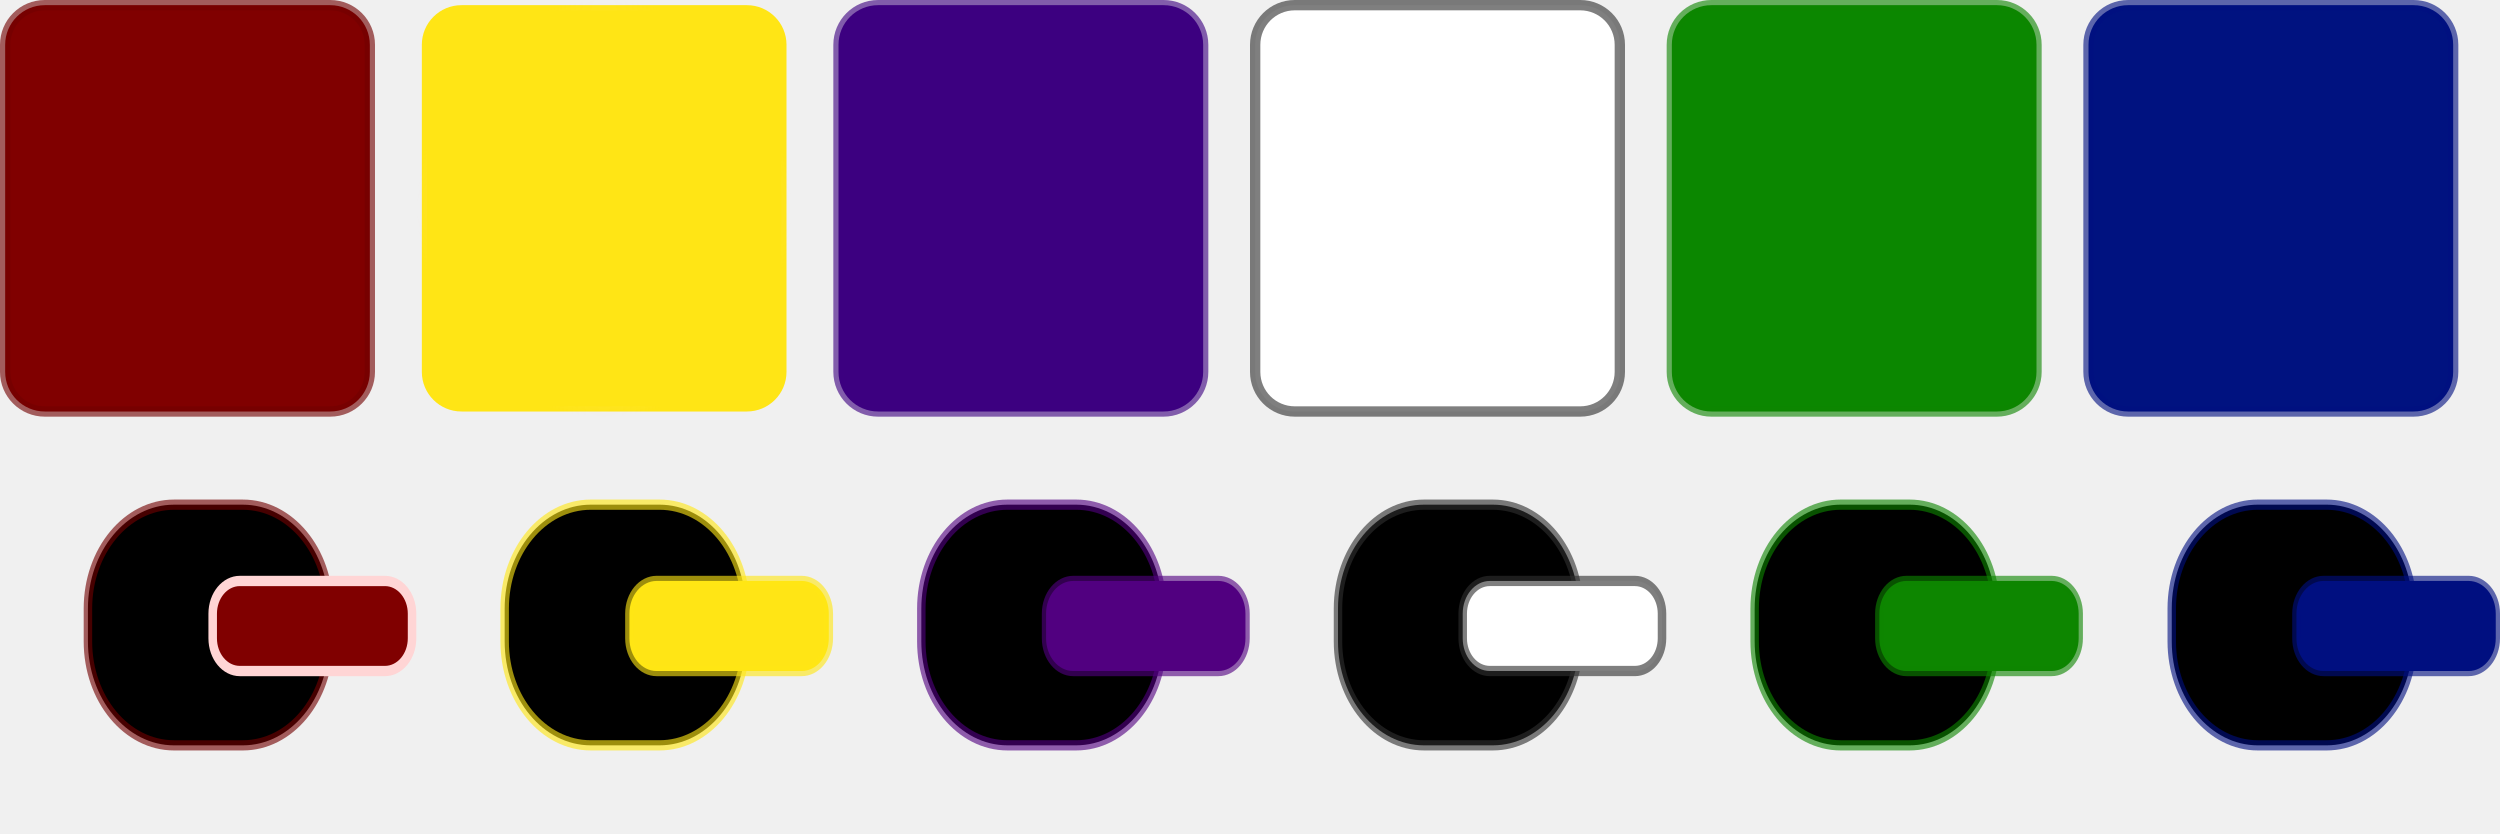
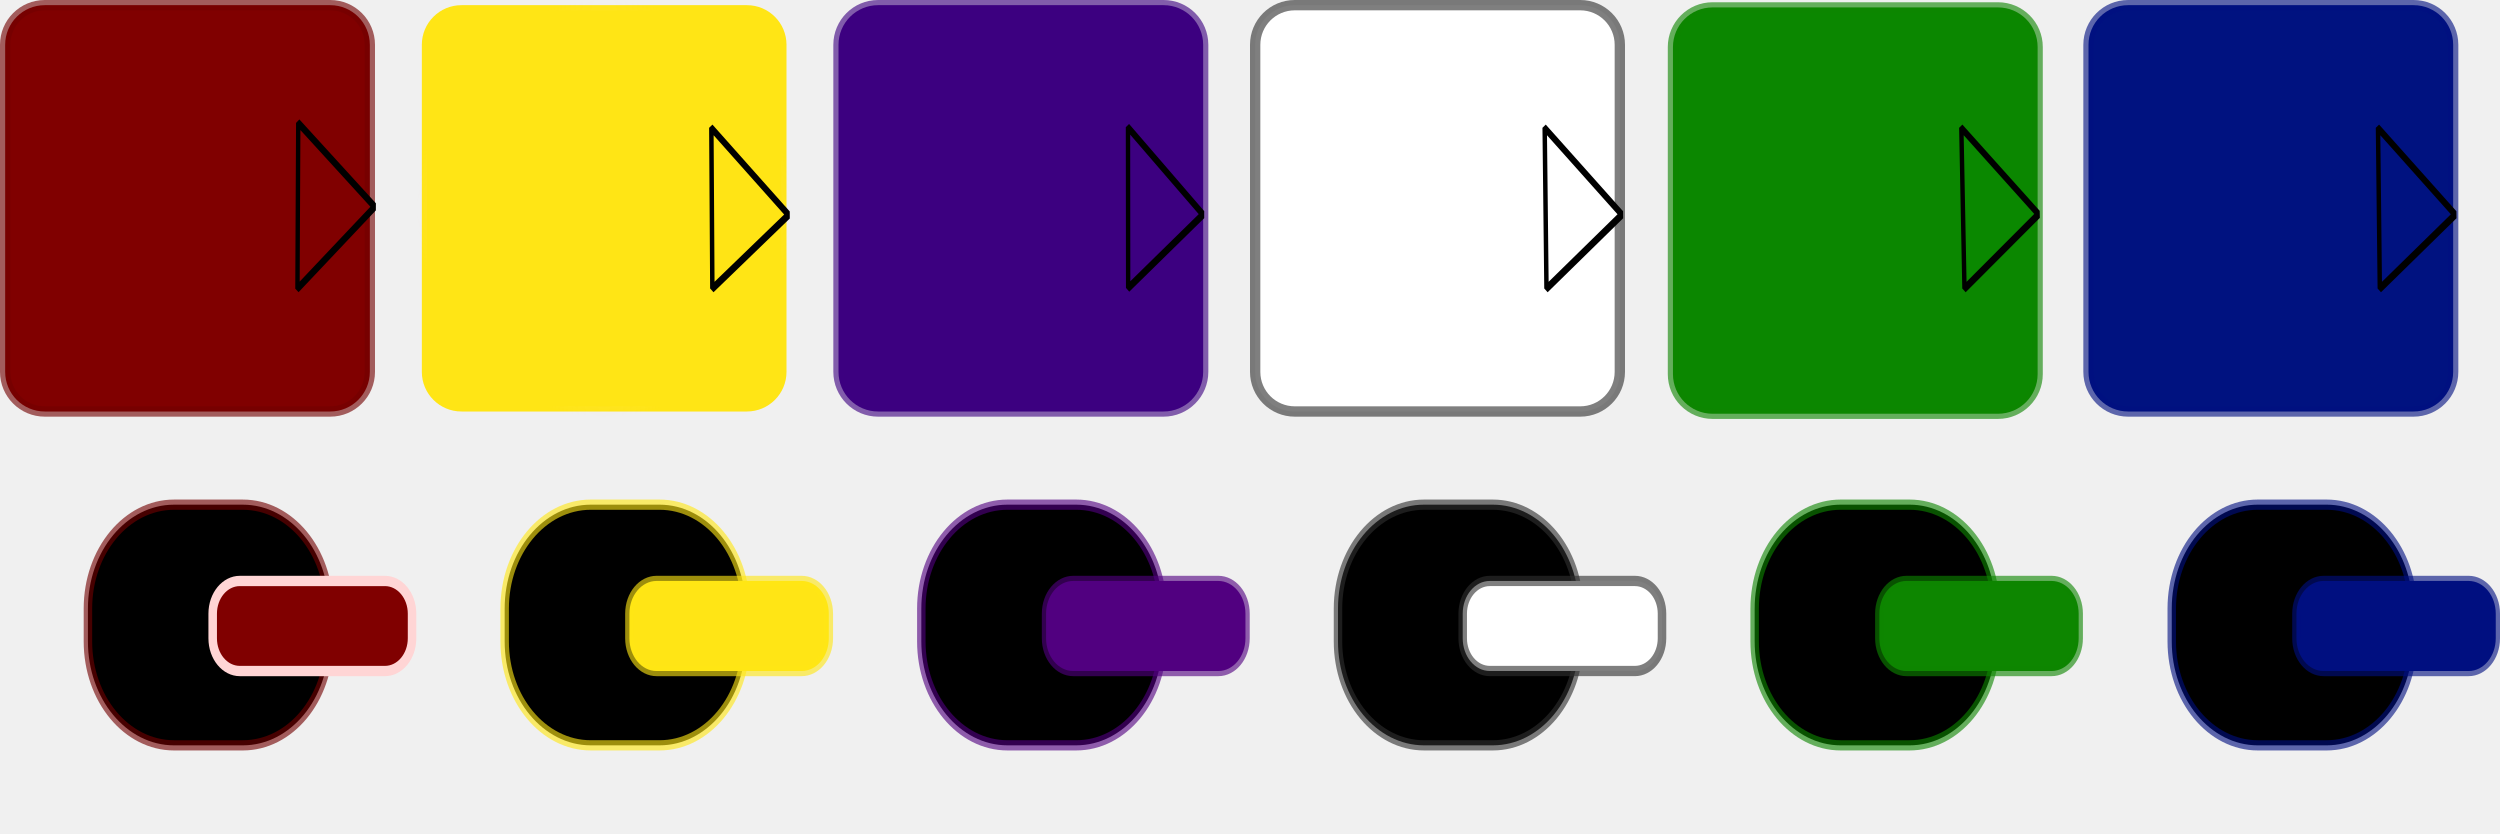
<svg xmlns="http://www.w3.org/2000/svg" xmlns:xlink="http://www.w3.org/1999/xlink" width="300" height="100" id="svg2" version="1.1">
  <defs id="defs4">
    <linearGradient id="linearGradient3777">
      <stop style="stop-color:#ffd5d5;stop-opacity:1;" offset="0" id="stop3779" />
      <stop style="stop-color:#ffd5d5;stop-opacity:0;" offset="1" id="stop3781" />
    </linearGradient>
    <radialGradient xlink:href="#linearGradient3777-8" id="radialGradient3783-5" cx="25" cy="1027.362" fx="25" fy="1027.362" r="20" gradientTransform="matrix(1.126729,0,0,0.9983727,-5.668219,-103.3278)" gradientUnits="userSpaceOnUse" />
    <linearGradient id="linearGradient3777-8">
      <stop style="stop-color:#ffd5d5;stop-opacity:1;" offset="0" id="stop3779-5" />
      <stop style="stop-color:#ffd5d5;stop-opacity:0;" offset="1" id="stop3781-1" />
    </linearGradient>
    <radialGradient r="20" fy="1027.362" fx="25" cy="1027.362" cx="25" gradientTransform="matrix(1.123367,0,0,1.251724,44.41582,-333.6109)" gradientUnits="userSpaceOnUse" id="radialGradient3004" xlink:href="#linearGradient3777-8" />
    <radialGradient xlink:href="#linearGradient3777-9" id="radialGradient3783-6" cx="25" cy="1027.362" fx="25" fy="1027.362" r="20" gradientTransform="matrix(1.126729,0,0,0.9983727,-5.668219,-103.3278)" gradientUnits="userSpaceOnUse" />
    <linearGradient id="linearGradient3777-9">
      <stop style="stop-color:#ffd5d5;stop-opacity:1;" offset="0" id="stop3779-3" />
      <stop style="stop-color:#ffd5d5;stop-opacity:0;" offset="1" id="stop3781-5" />
    </linearGradient>
    <radialGradient xlink:href="#linearGradient3777-4" id="radialGradient3783-0" cx="25" cy="1027.362" fx="25" fy="1027.362" r="20" gradientTransform="matrix(1.126729,0,0,0.9983727,-5.668219,-103.3278)" gradientUnits="userSpaceOnUse" />
    <linearGradient id="linearGradient3777-4">
      <stop style="stop-color:#ffd5d5;stop-opacity:1;" offset="0" id="stop3779-2" />
      <stop style="stop-color:#ffd5d5;stop-opacity:0;" offset="1" id="stop3781-2" />
    </linearGradient>
    <radialGradient xlink:href="#linearGradient3777-99" id="radialGradient3783-7" cx="25" cy="1027.362" fx="25" fy="1027.362" r="20" gradientTransform="matrix(1.126729,0,0,0.9983727,-5.668219,-103.3278)" gradientUnits="userSpaceOnUse" />
    <linearGradient id="linearGradient3777-99">
      <stop style="stop-color:#ffd5d5;stop-opacity:1;" offset="0" id="stop3779-6" />
      <stop style="stop-color:#ffd5d5;stop-opacity:0;" offset="1" id="stop3781-0" />
    </linearGradient>
    <radialGradient xlink:href="#linearGradient3777-46" id="radialGradient3783-9" cx="25" cy="1027.362" fx="25" fy="1027.362" r="20" gradientTransform="matrix(1.126729,0,0,0.9983727,-5.668219,-103.3278)" gradientUnits="userSpaceOnUse" />
    <linearGradient id="linearGradient3777-46">
      <stop style="stop-color:#ffd5d5;stop-opacity:1;" offset="0" id="stop3779-8" />
      <stop style="stop-color:#ffd5d5;stop-opacity:0;" offset="1" id="stop3781-3" />
    </linearGradient>
  </defs>
  <g id="layer1" transform="translate(3.6441802e-8,-927.3622)">
    <rect style="fill:#800000;stroke:#720000;stroke-width:1.24;stroke-opacity:0.616" id="rect2995" width="43.76" height="48.76" x="0.62" y="927.982" ry="4.754" />
    <g transform="matrix(0.9978887,0,0,1.204326,0.06320755,-150.0112)" id="g3120">
      <rect ry="10.355" y="944.872" x="10.51" height="23.981" width="28.981" id="rect3767" style="fill:#000000;stroke:#720000;stroke-width:1.019;stroke-opacity:0.616" />
      <g id="g3112" transform="translate(0,-25)">
        <rect style="fill:#800000;stroke:#ffd5d5;stroke-width:1.025" id="rect3795" width="23.975" height="8.975" x="25.513" y="977.473" ry="3.262" />
      </g>
    </g>
    <rect style="fill:#ffe515;stroke:url(#radialGradient3004);stroke-width:1.24;fill-opacity:1" id="rect2995-5" width="43.76" height="48.76" x="50.62" y="927.982" ry="4.754" />
    <rect style="fill:#3c0080;stroke:#3c0080;stroke-width:1.24;fill-opacity:1;stroke-opacity:0.616" id="rect2995-9" width="43.76" height="48.76" x="100.62" y="927.982" ry="4.754" />
    <rect style="fill:#ffffff;stroke:#303030;stroke-width:1.24;fill-opacity:1;stroke-opacity:0.616" id="rect2995-6" width="43.76" height="48.76" x="150.62" y="927.982" ry="4.754" />
-     <rect style="fill:#0b8700;stroke:#0d8600;stroke-width:1.24;fill-opacity:1;stroke-opacity:0.616" id="rect2995-53" width="43.76" height="48.76" x="200.62" y="927.982" ry="4.754" />
+     <rect style="fill:#0b8700;fill-opacity:1;stroke:#0d8600;stroke-width:1.24;stroke-opacity:0.616" id="rect2995-53" width="43.76" height="48.76" x="200.755" y="928.252" ry="4.754" />
    <rect style="fill:#001280;stroke:#000f80;stroke-width:1.24;fill-opacity:1;stroke-opacity:0.616" id="rect2995-3" width="43.76" height="48.76" x="250.62" y="927.982" ry="4.754" />
    <g transform="matrix(0.9978853,0,0,1.204326,50.07127,-150.0121)" id="g3120-8">
      <rect ry="10.355" y="944.872" x="10.51" height="23.981" width="28.981" id="rect3767-1" style="fill:#000000;stroke:#ffe615;stroke-width:1.019;stroke-opacity:0.616" />
      <g id="g3112-6" transform="translate(0,-25)">
        <rect style="fill:#ffe515;stroke:#ffe615;stroke-width:1.025;stroke-opacity:0.616;fill-opacity:1" id="rect3795-2" width="23.975" height="8.975" x="25.513" y="977.473" ry="3.262" />
      </g>
    </g>
    <g transform="matrix(0.9978853,0,0,1.204326,100.0713,-150.0121)" id="g3120-7" style="stroke:#510080;stroke-opacity:0.616">
      <rect ry="10.355" y="944.872" x="10.51" height="23.981" width="28.981" id="rect3767-3" style="fill:#000000;stroke:#510080;stroke-width:1.019;stroke-opacity:0.616" />
      <g id="g3112-7" transform="translate(0,-25)" style="stroke:#510080;stroke-opacity:0.616">
        <rect style="fill:#510080;stroke:#510080;stroke-width:1.025;stroke-opacity:0.616;fill-opacity:1" id="rect3795-3" width="23.975" height="8.975" x="25.513" y="977.473" ry="3.262" />
      </g>
    </g>
    <g transform="matrix(0.9975361,0,0,1.204334,150.0748,-150.0198)" id="g3120-3" style="stroke:#303030;stroke-opacity:0.616">
      <rect ry="10.355" y="944.872" x="10.51" height="23.981" width="28.981" id="rect3767-6" style="fill:#000000;stroke:#303030;stroke-width:1.019;stroke-opacity:0.616" />
      <g id="g3112-1" transform="translate(0,-25)" style="stroke:#303030;stroke-opacity:0.616">
        <rect style="fill:#ffffff;fill-opacity:1;stroke:#303030;stroke-width:1.025;stroke-opacity:0.616" id="rect3795-25" width="23.975" height="8.975" x="25.513" y="977.473" ry="3.262" />
      </g>
    </g>
    <g transform="matrix(0.9974871,0,0,1.204414,200.0754,-150.0963)" id="g3120-0" style="stroke:#0d8600;stroke-opacity:0.616">
      <rect ry="10.355" y="944.872" x="10.51" height="23.981" width="28.981" id="rect3767-2" style="fill:#000000;stroke:#0d8600;stroke-width:1.019;stroke-opacity:0.616" />
      <g id="g3112-5" transform="translate(0,-25)" style="stroke:#0d8600;stroke-opacity:0.616">
        <rect style="fill:#0d8600;stroke:#0d8600;stroke-width:1.025;stroke-opacity:0.616;fill-opacity:1" id="rect3795-9" width="23.975" height="8.975" x="25.513" y="977.473" ry="3.262" />
      </g>
    </g>
    <g transform="matrix(0.9974871,0,0,1.204414,250.1264,-150.0963)" id="g3120-0-4" style="stroke:#000f80;stroke-opacity:0.616">
      <rect ry="10.355" y="944.872" x="10.51" height="23.981" width="28.981" id="rect3767-2-8" style="fill:#000000;stroke:#000f80;stroke-width:1.019;stroke-opacity:0.616" />
      <g id="g3112-5-1" transform="translate(0,-25)" style="stroke:#000f80;stroke-opacity:0.616">
        <rect style="fill:#000f80;stroke:#000f80;stroke-width:1.025;stroke-opacity:0.616;fill-opacity:1" id="rect3795-9-4" width="23.975" height="8.975" x="25.513" y="977.473" ry="3.262" />
      </g>
    </g>
+     <path style="fill:#800000;fill-opacity:1;fill-rule:nonzero;stroke:#000000;stroke-width:0.98;stroke-linecap:square;stroke-linejoin:bevel;stroke-miterlimit:4;stroke-opacity:1;stroke-dasharray:none;stroke-dashoffset:0" id="path3822" d="M 15.055,5.656 25.075,-11.44 34.87,5.785 z" transform="matrix(-0.00132486,1.003613,-0.5379865,-4.4494667e-4,38.85238,927.0083)" />
+     <path style="fill:#ffe415;fill-opacity:1;fill-rule:nonzero;stroke:#000000;stroke-width:0.98;stroke-linecap:square;stroke-linejoin:bevel;stroke-miterlimit:4;stroke-opacity:1;stroke-dasharray:none;stroke-dashoffset:0" id="path3822-2" d="M 15,5 25.67,-11.16 34.33,6.16 z" transform="matrix(0.03907784,0.9964014,-0.5481626,0.01278779,87.51695,927.7145)" />
+     <path style="fill:#3c0080;fill-opacity:1;fill-rule:nonzero;stroke:#000000;stroke-width:0.98;stroke-linecap:square;stroke-linejoin:bevel;stroke-miterlimit:4;stroke-opacity:1;stroke-dasharray:none;stroke-dashoffset:0" id="path3822-27" d="M 15,5 25.67,-11.16 34.33,6.16 z" transform="matrix(0.03316072,0.9969682,-0.5359366,0.01110534,137.5406,927.6382)" />
+     <path style="fill:#ffffff;fill-opacity:1;fill-rule:nonzero;stroke:#000000;stroke-width:0.98;stroke-linecap:square;stroke-linejoin:bevel;stroke-miterlimit:4;stroke-opacity:1;stroke-dasharray:none;stroke-dashoffset:0" id="path3822-5" d="M 15,5 25.67,-11.16 34.33,6.16 z" transform="matrix(0.04390334,0.996402,-0.5450965,0.0144477,187.4283,927.7053)" />
+     <path style="fill:#0a8800;fill-opacity:1;fill-rule:nonzero;stroke:#000000;stroke-width:0.98;stroke-linecap:square;stroke-linejoin:bevel;stroke-miterlimit:4;stroke-opacity:1;stroke-dasharray:none;stroke-dashoffset:0" id="path3822-1" d="M 15,5 25.67,-11.16 34.33,6.16 z" transform="matrix(0.05193046,0.9963999,-0.5399953,0.01725067,237.2808,927.6897)" />
+     <path style="fill:#001280;fill-opacity:1;fill-rule:nonzero;stroke:#000000;stroke-width:0.98;stroke-linecap:square;stroke-linejoin:bevel;stroke-miterlimit:4;stroke-opacity:1;stroke-dasharray:none;stroke-dashoffset:0" id="path3822-8" d="M 15,5 25.67,-11.16 34.33,6.16 z" transform="matrix(0.04390334,0.996402,-0.5450965,0.0144477,287.4283,927.7053)" />
  </g>
</svg>
